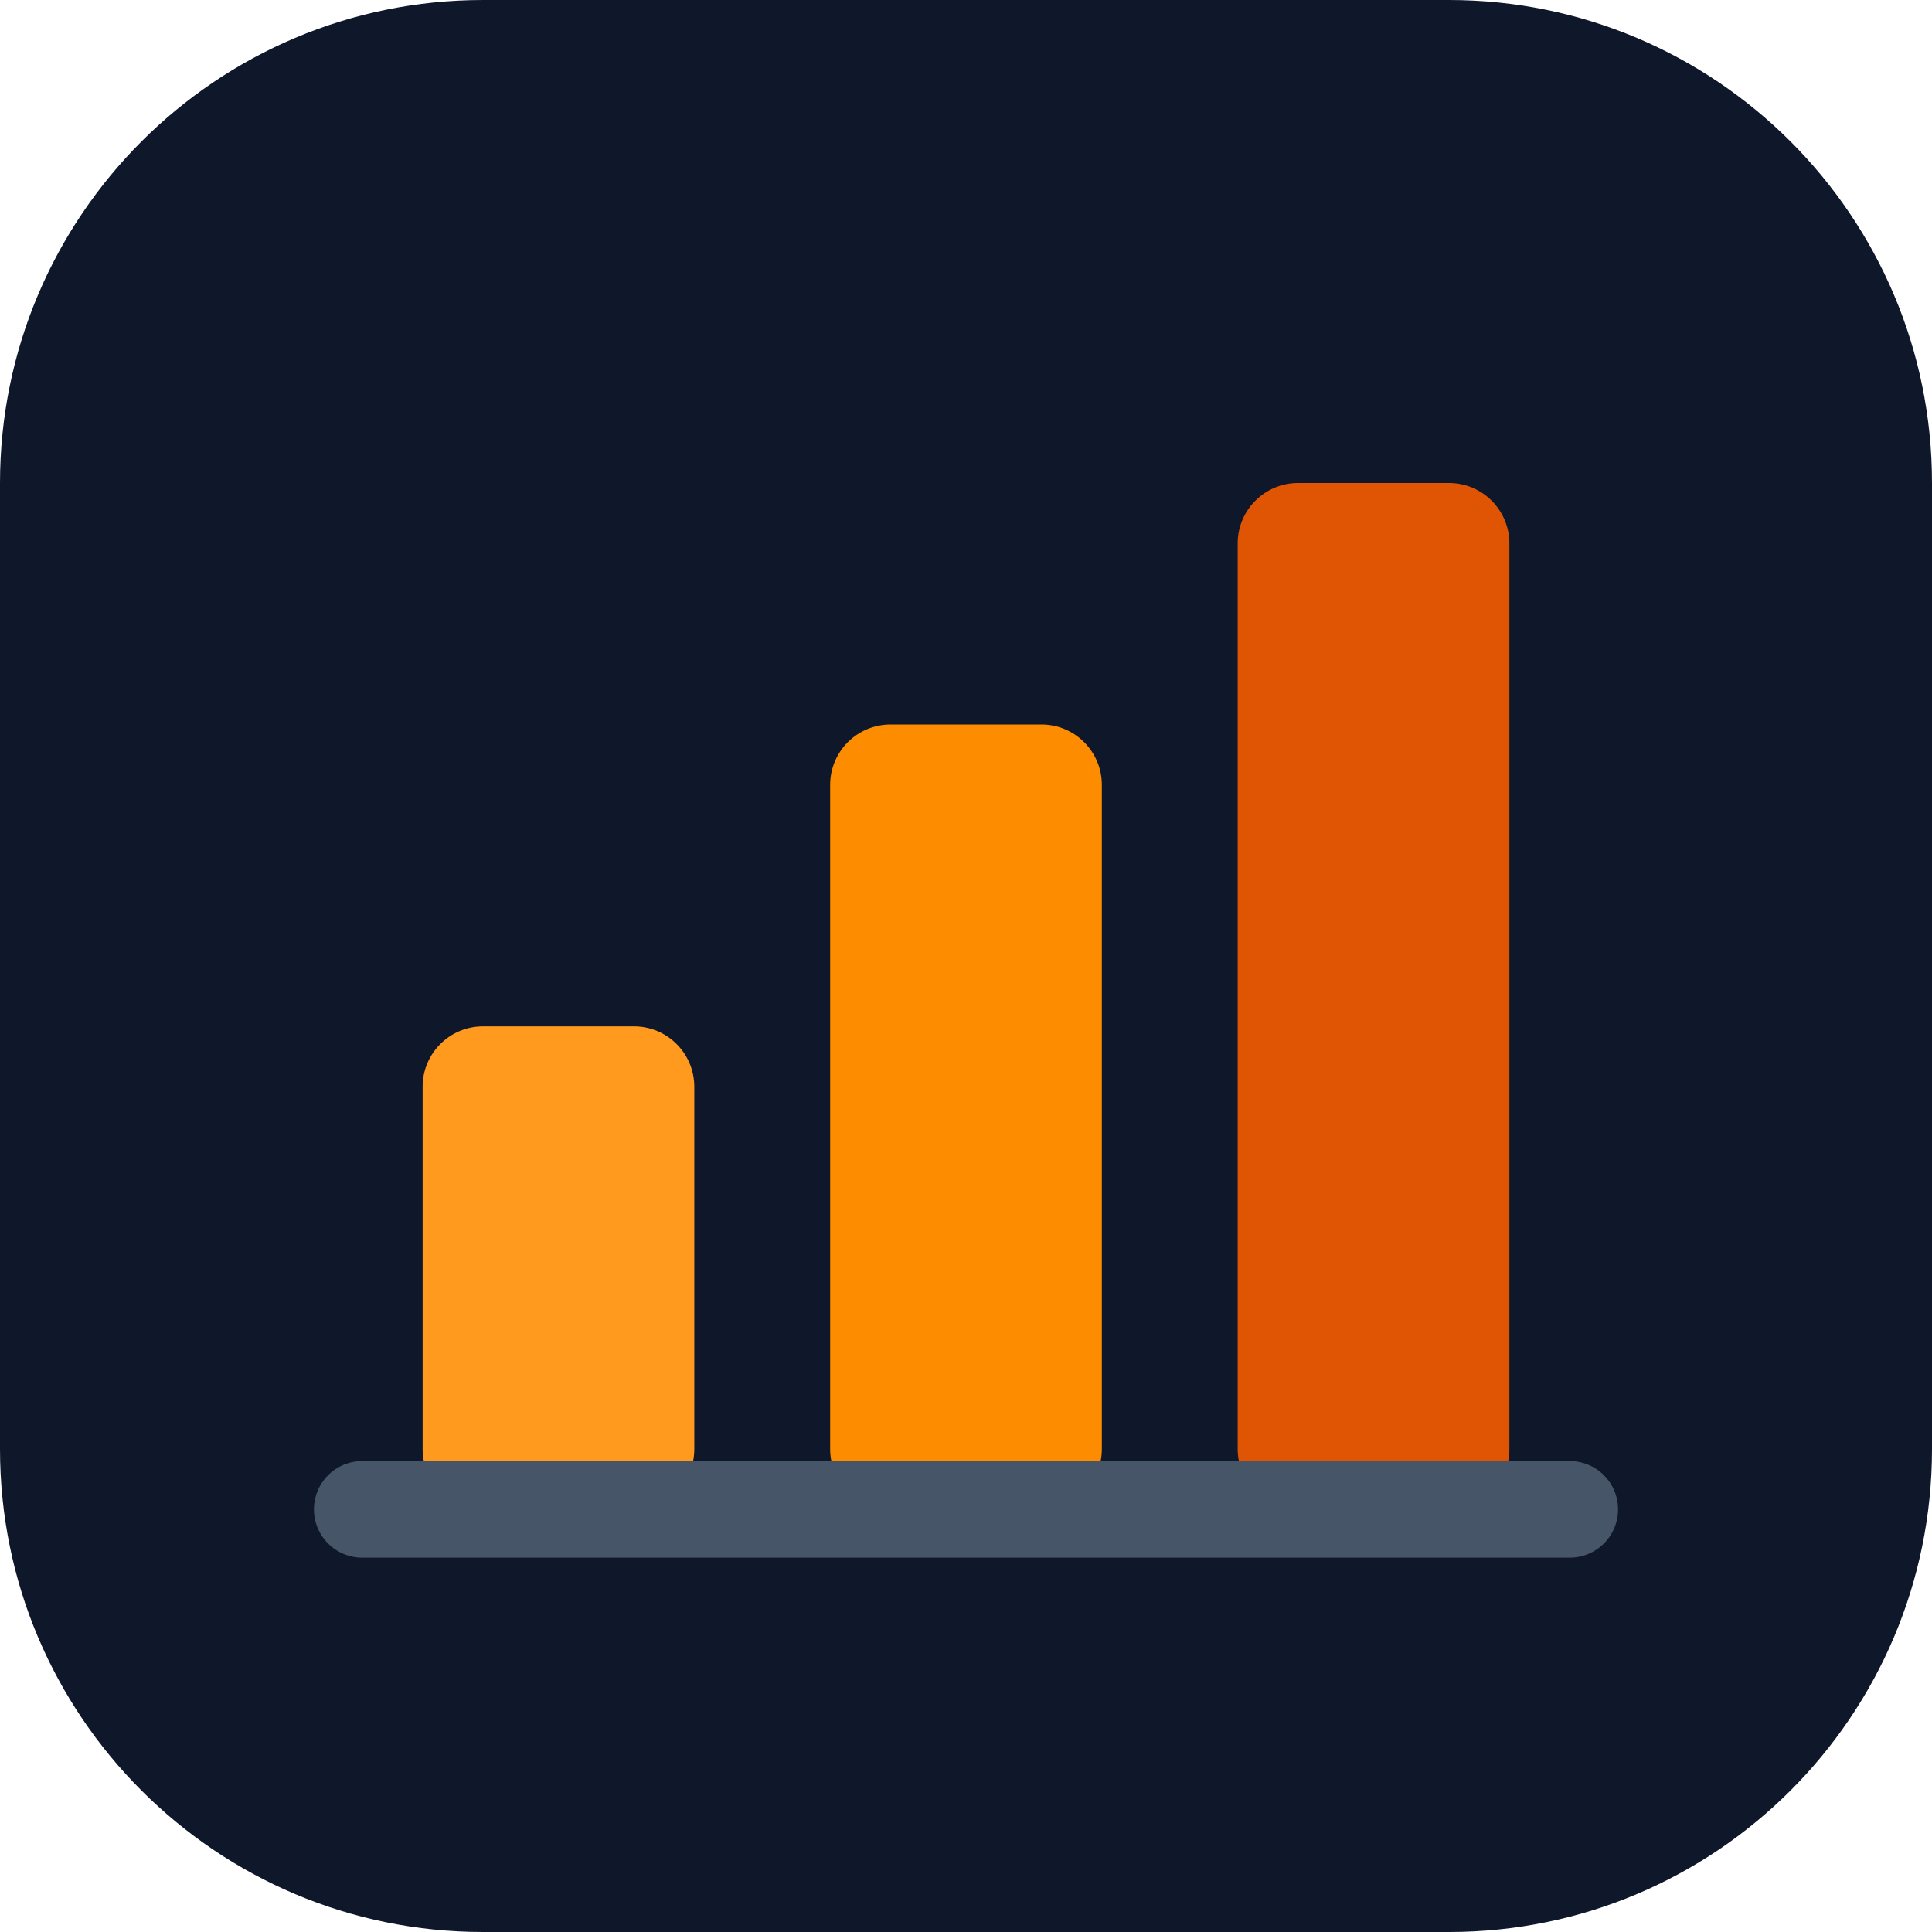
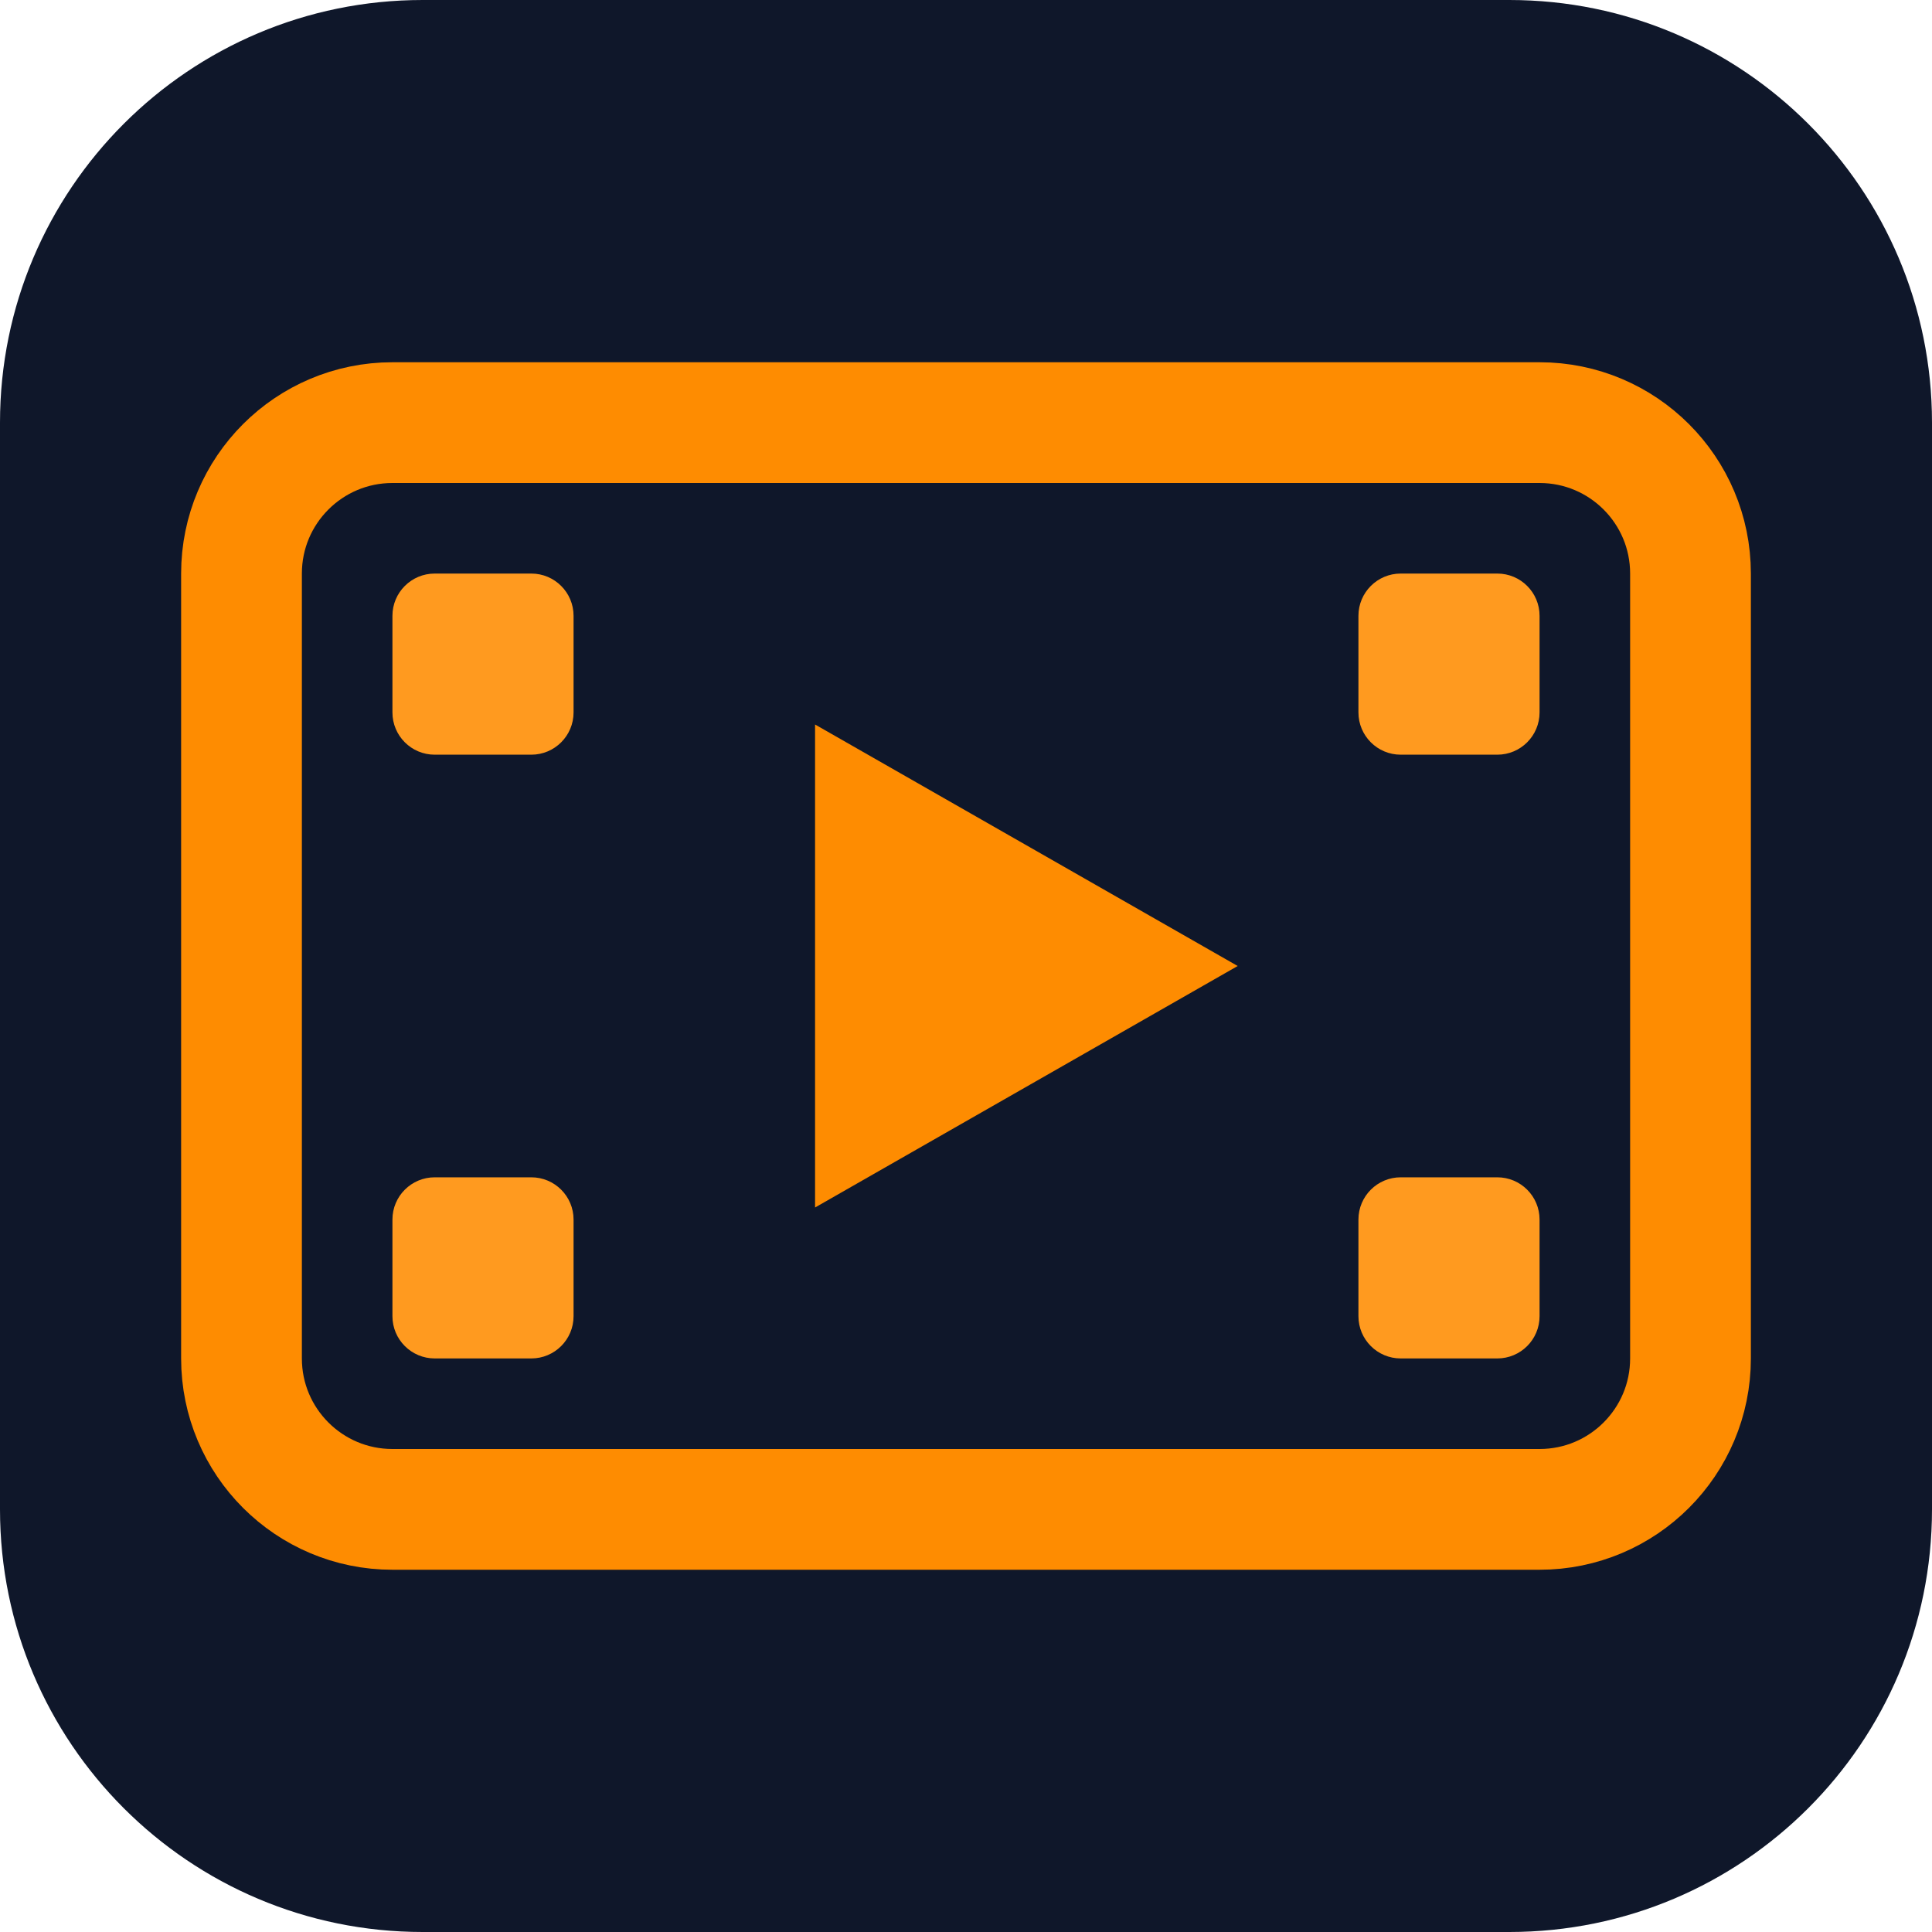
- <svg xmlns="http://www.w3.org/2000/svg" width="32" height="32" viewBox="0 0 32 32">
-   <rect width="32" height="32" rx="8" fill="#0f172a" />
-   <rect x="7" y="17" width="4.5" height="8" rx="1" fill="#ff9a1f" />
-   <rect x="13.75" y="12" width="4.5" height="13" rx="1" fill="#fe8c01" />
-   <rect x="20.5" y="8" width="4.5" height="17" rx="1" fill="#e05504" />
-   <path d="M6 25h20" stroke="#475569" stroke-width="1.6" stroke-linecap="round" />
+ <svg xmlns="http://www.w3.org/2000/svg" viewBox="0 0 64 64" role="img" aria-label="Universal Video">
+   <rect x="0" y="0" width="64" height="64" rx="14" fill="#0f172a" />
+   <rect x="8" y="14" width="48" height="36" rx="5" fill="none" stroke-width="4" stroke="#fe8c01" />
+   <rect x="13" y="19" width="6" height="6" rx="1.4" fill="#ff9a1f" />
+   <rect x="13" y="39" width="6" height="6" rx="1.4" fill="#ff9a1f" />
+   <rect x="45" y="19" width="6" height="6" rx="1.4" fill="#ff9a1f" />
+   <rect x="45" y="39" width="6" height="6" rx="1.4" fill="#ff9a1f" />
+   <path d="M27 24 L41 32 L27 40 Z" fill="#fe8c01" />
</svg>
